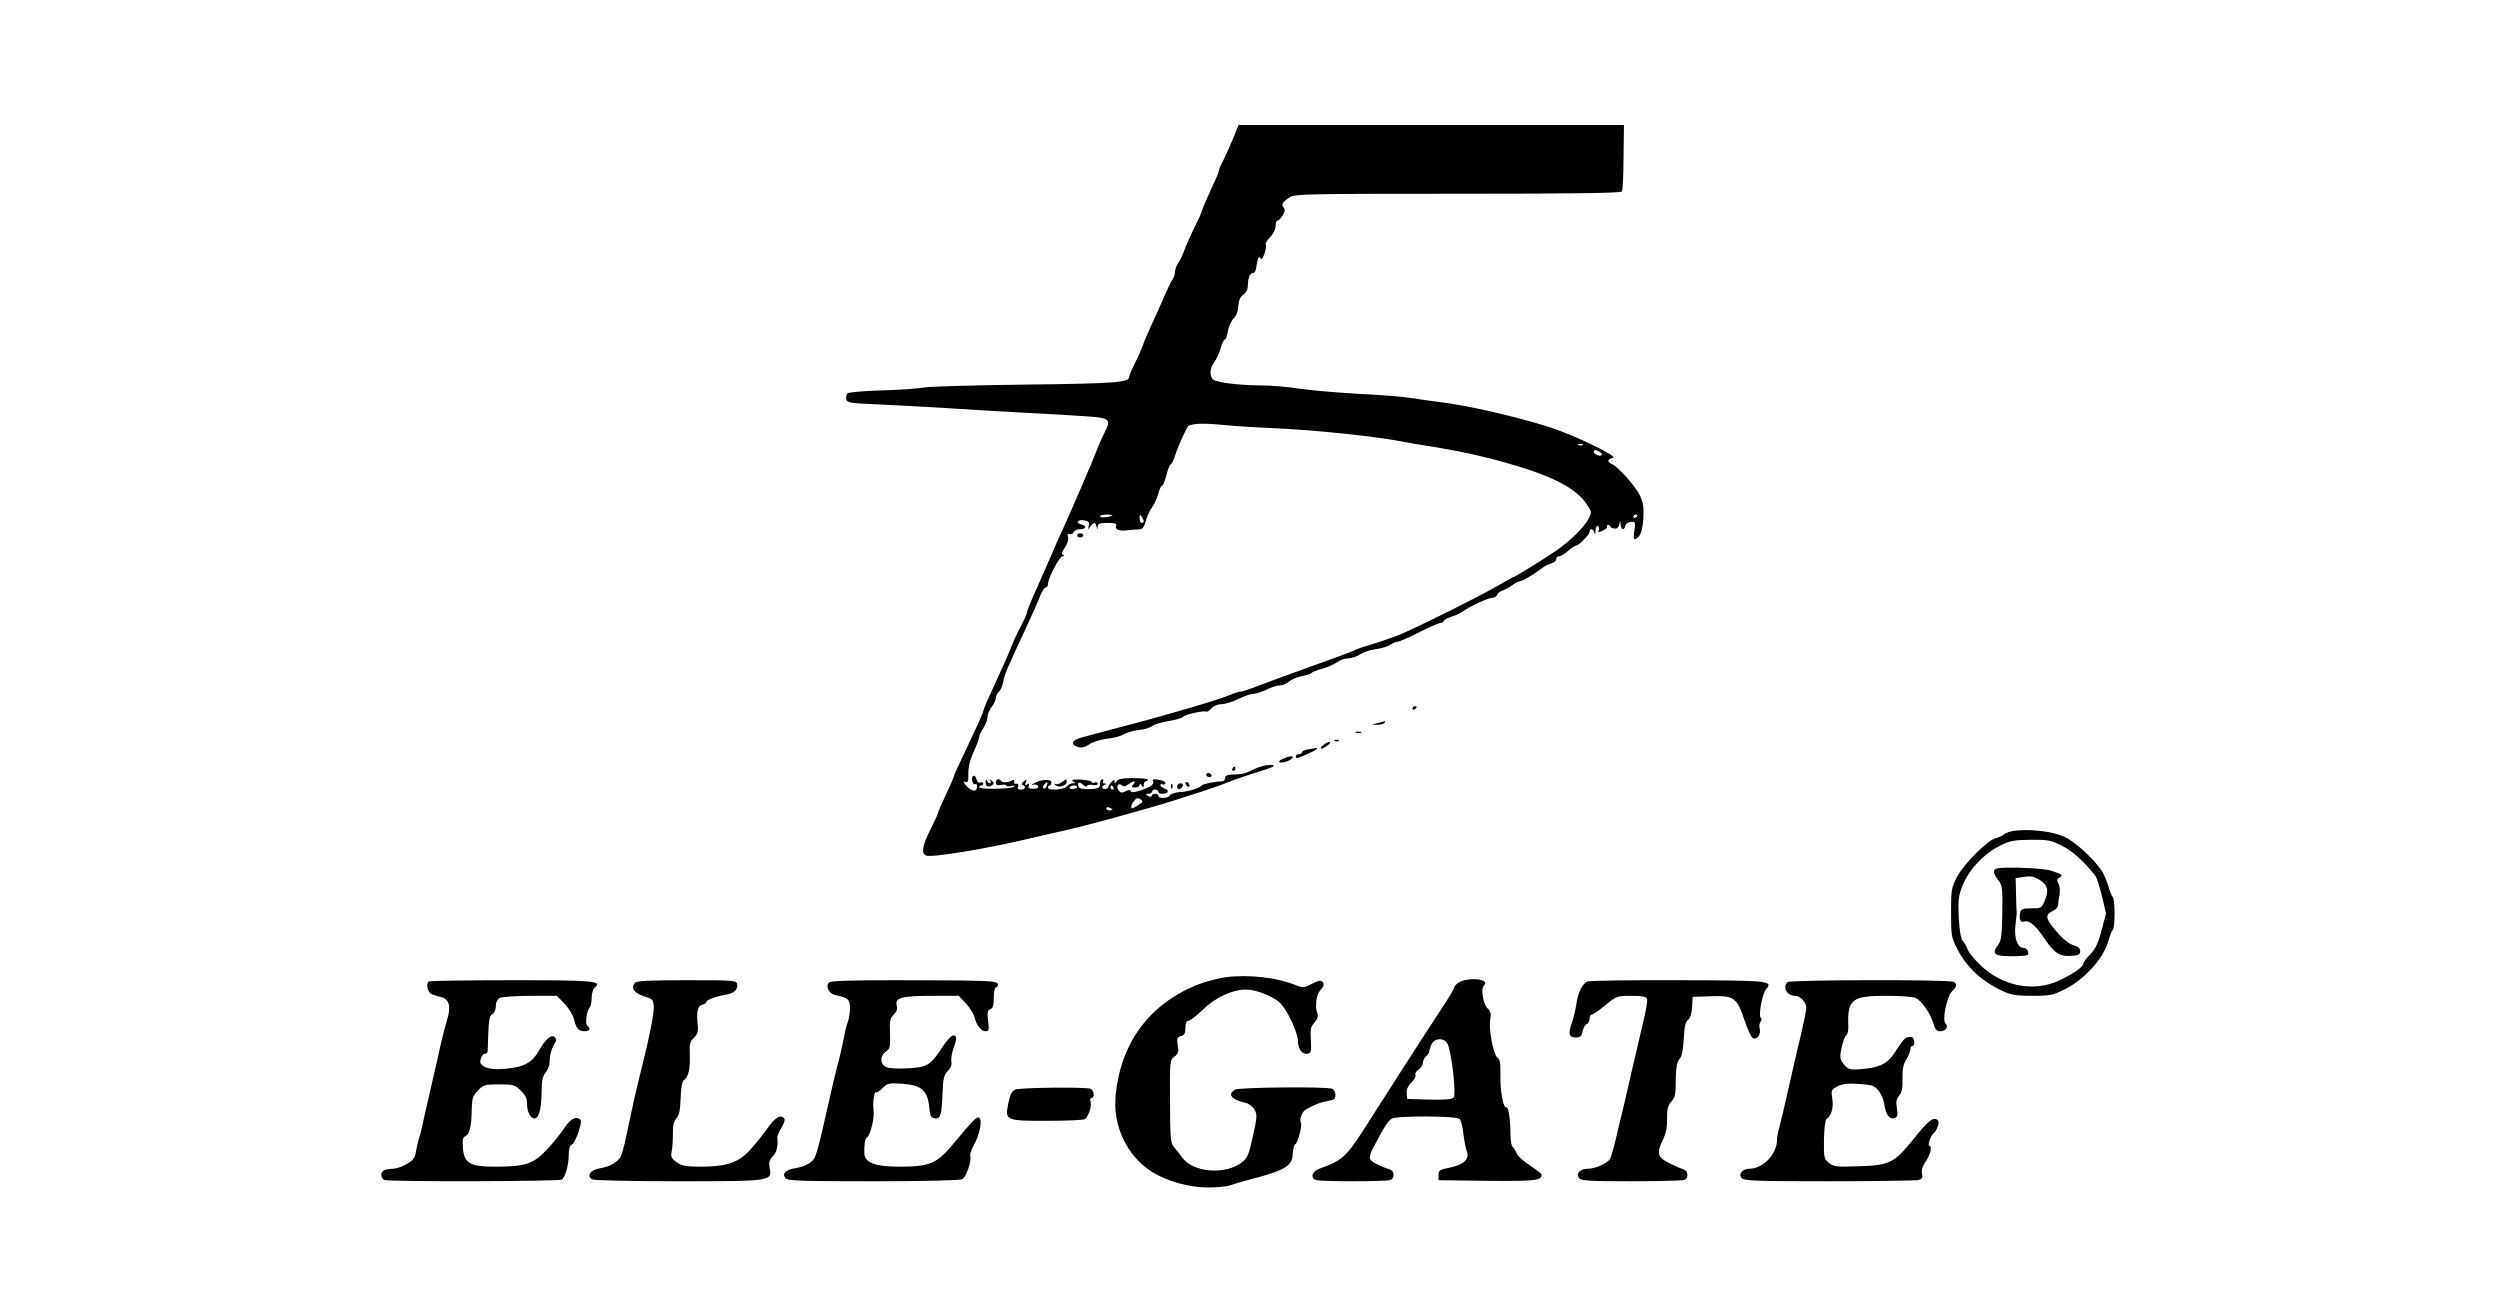
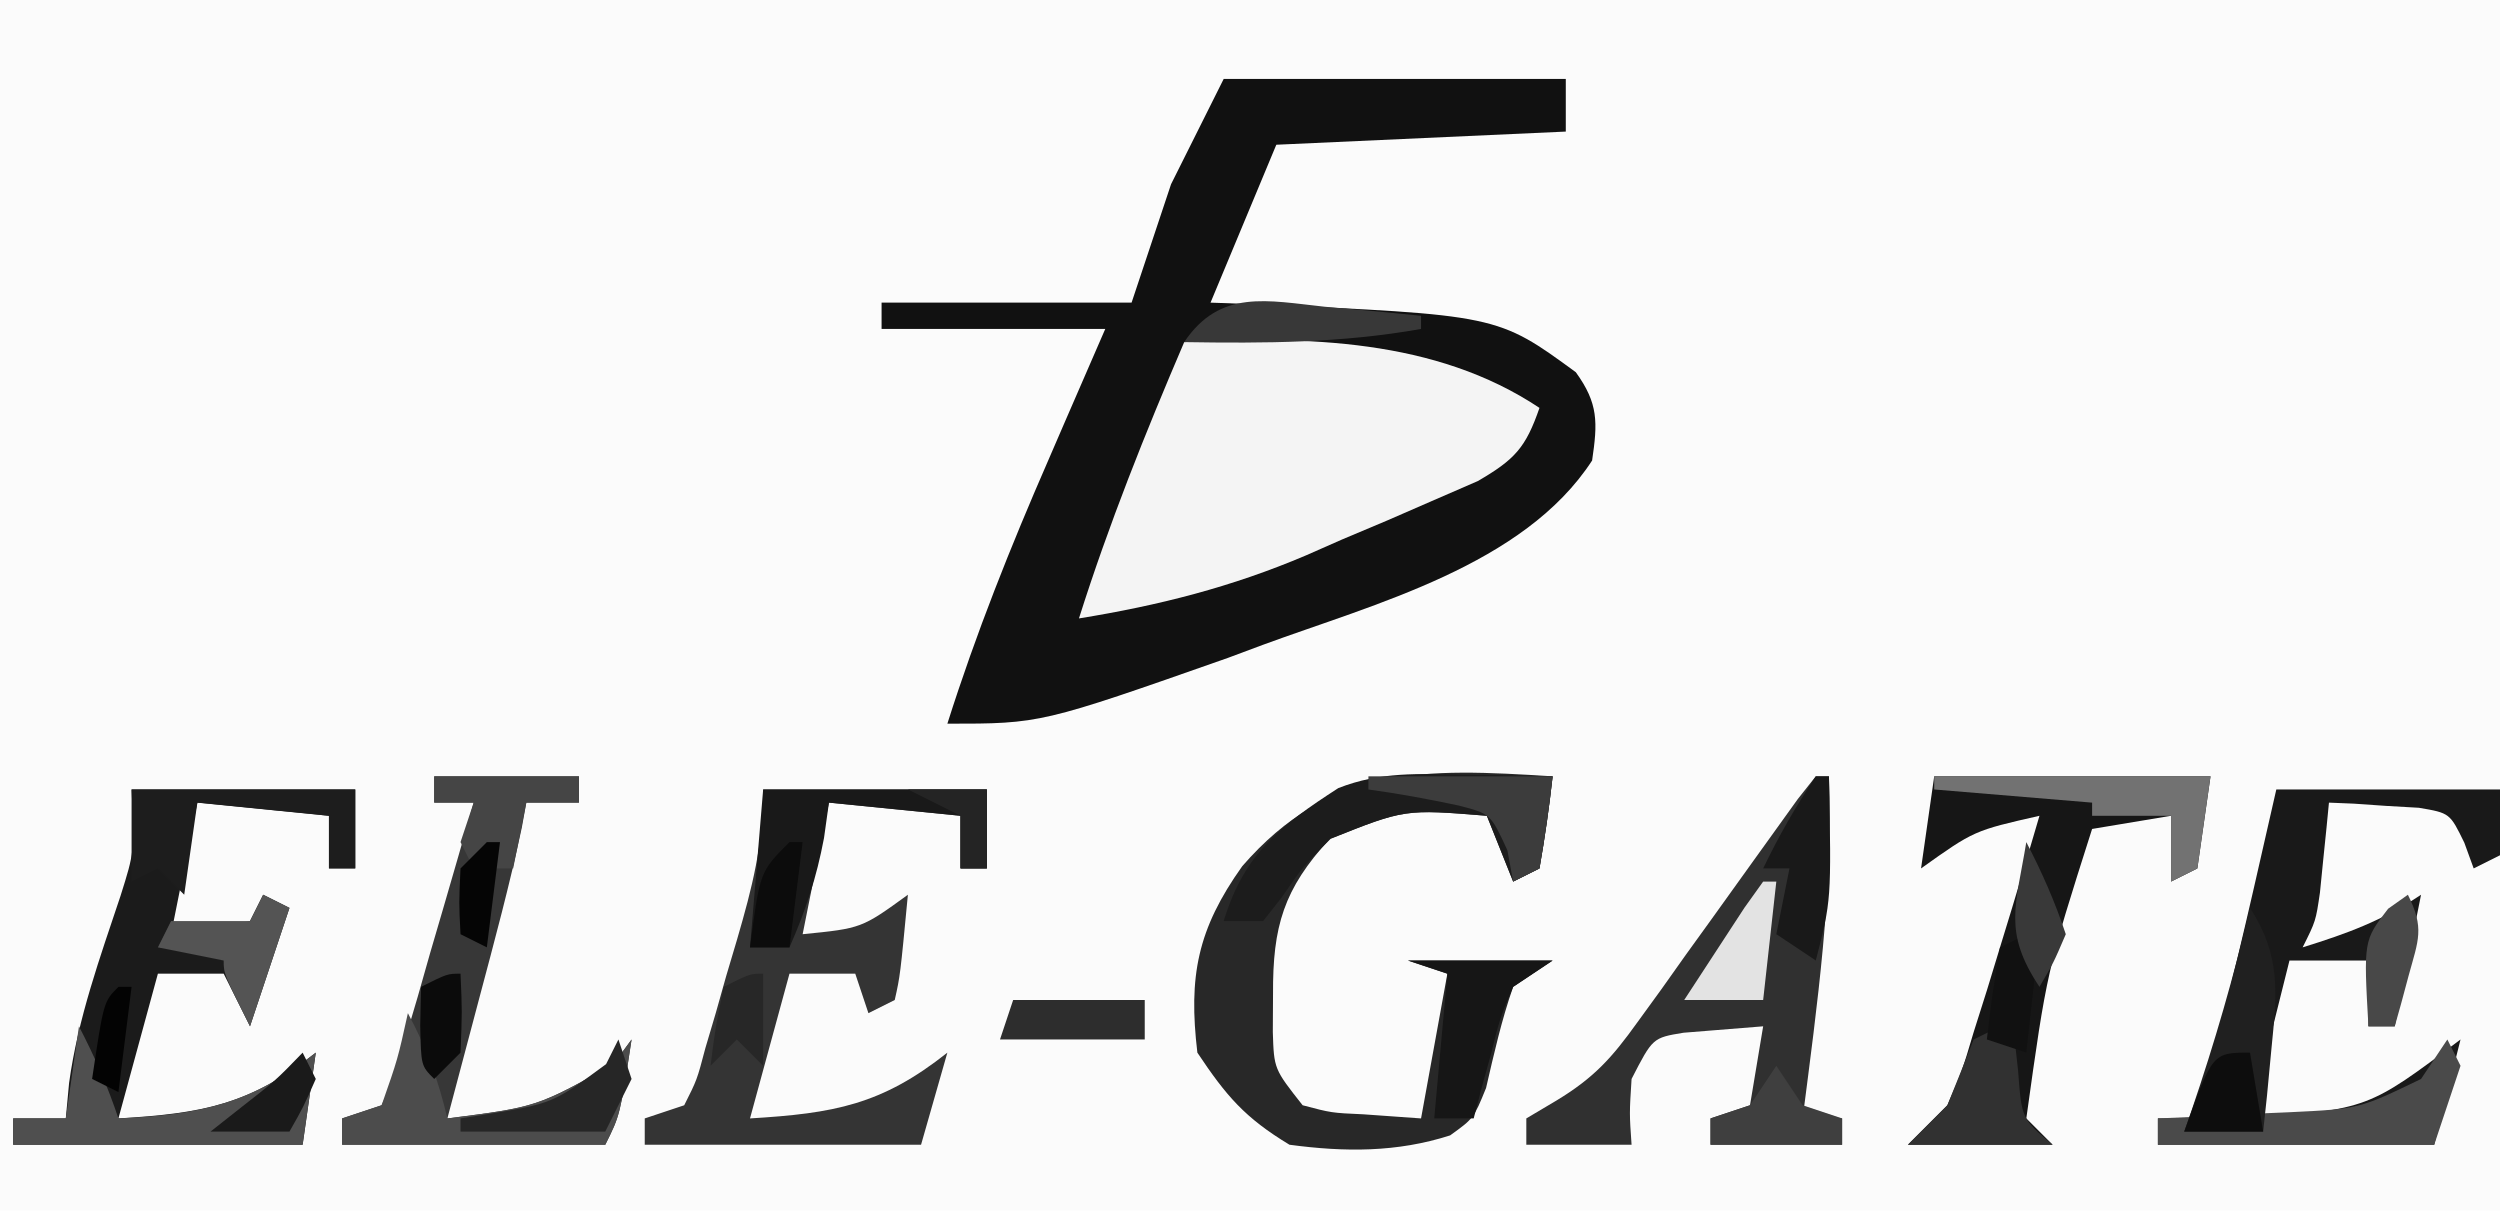
- <svg xmlns="http://www.w3.org/2000/svg" version="1.0" width="1200pt" height="630pt" viewBox="0 0 1200 630" preserveAspectRatio="xMidYMid meet">
-   <g transform="translate(0,630) scale(0.1,-0.1)" fill="#000000" stroke="none">
-     <path d="M5920 5638 c-14 -34 -35 -81 -47 -105 -13 -24 -23 -49 -23 -54 0 -6 -18 -48 -40 -95 -22 -47 -40 -89 -40 -94 0 -5 -16 -41 -36 -80 -19 -39 -41 -89 -49 -111 -8 -22 -21 -50 -30 -62 -8 -12 -15 -31 -15 -42 0 -11 -6 -29 -14 -40 -7 -11 -28 -54 -45 -95 -18 -41 -45 -102 -61 -135 -15 -33 -31 -71 -35 -85 -5 -14 -21 -50 -36 -81 -16 -31 -29 -62 -29 -68 0 -27 -67 -32 -495 -37 -242 -3 -462 -9 -490 -14 -27 -5 -119 -12 -204 -14 -84 -2 -158 -9 -163 -14 -5 -5 -8 -18 -6 -28 3 -17 18 -20 153 -25 83 -4 231 -12 330 -18 99 -7 266 -16 370 -22 105 -5 237 -13 295 -17 119 -8 125 -13 91 -80 -11 -22 -27 -57 -35 -79 -15 -42 -129 -307 -169 -393 -14 -30 -39 -86 -55 -125 -17 -38 -49 -111 -71 -161 -23 -50 -41 -96 -41 -102 0 -6 -13 -35 -28 -64 -16 -29 -34 -69 -42 -88 -16 -42 -34 -84 -94 -214 -25 -54 -46 -102 -46 -108 0 -5 -18 -48 -41 -96 -90 -191 -99 -210 -99 -216 0 -3 -18 -44 -40 -91 -22 -47 -40 -89 -40 -93 0 -4 -16 -38 -35 -76 -38 -75 -44 -113 -19 -123 28 -10 297 34 499 83 61 14 137 32 170 39 96 21 391 102 515 141 25 8 88 29 140 45 52 17 109 37 125 44 17 8 77 29 135 47 87 27 99 34 72 36 -20 2 -52 -6 -80 -19 -26 -13 -54 -24 -62 -24 -8 -1 -30 -2 -47 -3 -22 -1 -33 -7 -33 -17 0 -8 -6 -15 -12 -15 -33 -1 -94 -13 -98 -19 -10 -14 -65 -31 -107 -33 -24 -2 -45 -9 -48 -16 -5 -14 -55 -17 -55 -2 0 13 -27 13 -32 0 -2 -6 -8 -6 -18 0 -13 8 -12 10 3 10 9 0 17 5 17 10 0 6 7 10 15 10 8 0 15 -4 15 -10 0 -13 37 -13 45 -1 3 5 -4 12 -15 16 -11 3 -20 11 -20 16 0 6 4 8 9 4 5 -3 12 -1 15 4 3 5 -4 11 -17 15 -31 8 -49 7 -43 -2 9 -15 -9 -29 -56 -45 -31 -10 -48 -12 -50 -5 -3 8 -10 7 -25 0 -16 -9 -24 -8 -33 3 -15 18 -3 40 14 26 9 -8 18 -6 32 4 25 19 40 19 24 0 -10 -13 -9 -15 9 -15 11 0 21 6 21 13 0 8 4 7 10 -3 8 -13 10 -12 10 3 0 9 5 17 10 17 6 0 10 3 10 8 0 4 -32 7 -70 7 -52 0 -73 -4 -80 -15 -7 -11 -10 -12 -10 -2 0 10 -3 10 -15 -2 -8 -8 -15 -19 -15 -24 0 -5 -7 -9 -15 -9 -18 0 -20 13 -2 20 9 4 9 6 -1 6 -7 1 -10 6 -7 11 3 6 1 10 -4 10 -6 0 -11 -10 -11 -22 0 -20 -6 -23 -47 -26 -29 -1 -50 2 -54 10 -13 20 1 29 19 12 9 -9 18 -12 19 -7 2 6 15 8 28 5 14 -2 25 0 25 7 0 5 -7 8 -15 5 -8 -4 -15 -2 -15 3 0 4 -24 9 -52 11 -37 1 -49 -1 -38 -8 13 -8 13 -10 -1 -10 -9 0 -22 -7 -29 -15 -14 -17 -90 -21 -90 -5 0 6 4 10 8 10 5 0 9 7 9 15 0 17 -54 14 -84 -5 -15 -9 -15 -11 -1 -6 9 2 19 -1 21 -8 3 -8 -5 -12 -23 -12 -21 0 -26 4 -22 14 4 11 1 13 -8 7 -10 -6 -12 -4 -6 10 6 16 4 16 -10 4 -10 -8 -12 -15 -5 -17 18 -6 12 -22 -9 -22 -13 0 -18 5 -13 15 3 10 0 15 -8 13 -8 -2 -13 3 -11 10 1 9 -2 11 -10 6 -18 -11 -48 -12 -54 -2 -9 14 -24 9 -24 -8 0 -12 7 -15 25 -12 14 3 25 2 25 -2 0 -5 10 -6 23 -3 13 4 18 2 14 -3 -11 -12 -167 -14 -167 -3 0 5 5 9 10 9 6 0 10 4 10 10 0 5 -6 7 -14 4 -8 -3 -16 3 -19 16 -3 12 -10 19 -15 16 -6 -3 -8 -15 -5 -26 3 -11 9 -17 14 -14 5 3 9 -2 9 -10 0 -28 -22 -28 -49 -1 -17 19 -20 26 -9 22 14 -5 17 1 16 41 0 31 8 66 26 104 14 31 26 63 26 70 0 7 9 27 20 43 11 17 20 41 20 53 0 13 9 35 20 49 11 14 20 34 20 43 0 10 7 23 15 30 8 7 17 28 21 49 6 34 17 60 106 251 51 110 54 118 72 163 8 20 20 37 25 37 6 0 11 7 11 16 0 28 55 133 70 134 10 1 11 3 2 7 -9 3 -6 13 9 34 12 18 19 38 16 50 -4 15 -2 19 8 15 7 -2 16 2 19 10 3 8 17 14 31 14 30 0 33 16 4 23 -30 8 -15 25 17 19 20 -4 25 -9 20 -26 -5 -19 -4 -20 8 -3 7 9 16 17 19 17 3 0 8 -8 10 -17 4 -17 5 -17 6 0 1 13 10 17 47 17 36 0 45 -3 41 -14 -7 -18 17 -27 58 -21 17 2 40 4 52 4 17 1 25 10 34 44 7 23 20 51 29 62 9 11 22 39 29 63 6 23 15 42 20 42 4 0 13 23 20 50 7 28 16 50 20 50 4 0 14 19 21 43 12 36 34 87 59 136 9 18 67 22 176 11 50 -5 155 -12 235 -15 208 -9 507 -41 640 -68 14 -3 59 -11 100 -17 189 -30 320 -61 480 -112 152 -50 243 -103 286 -168 25 -37 25 -39 9 -70 -23 -44 -89 -108 -161 -157 -62 -42 -193 -123 -200 -123 -2 0 -27 -14 -56 -31 -92 -55 -430 -223 -503 -251 -38 -14 -97 -34 -130 -44 -33 -9 -67 -21 -75 -26 -8 -4 -44 -18 -80 -31 -36 -13 -130 -47 -210 -76 -80 -29 -167 -61 -194 -72 -27 -10 -55 -19 -62 -19 -7 0 -28 -6 -46 -14 -54 -24 -302 -97 -548 -161 -74 -20 -152 -40 -172 -46 -44 -11 -50 -36 -12 -45 18 -5 34 0 52 13 15 11 52 23 85 27 32 3 69 13 82 22 13 8 45 17 71 20 27 2 55 11 64 19 8 7 44 18 79 24 36 6 67 15 71 21 6 10 100 31 111 24 3 -2 14 5 24 16 11 12 31 20 49 20 17 0 54 12 81 25 28 14 60 25 73 25 12 0 40 9 62 20 22 11 50 20 63 20 13 0 34 9 46 19 12 11 40 22 62 26 21 4 41 10 44 14 2 5 26 14 52 21 27 8 59 22 72 32 13 10 37 18 53 18 16 0 41 9 56 19 15 10 49 22 75 25 27 3 58 13 70 21 12 8 28 15 36 15 8 0 54 20 103 45 49 25 95 45 103 45 8 0 15 4 15 9 0 5 17 15 38 21 20 7 44 18 52 24 28 22 122 66 141 66 11 0 22 7 25 15 3 8 16 17 27 21 12 4 33 15 46 25 13 11 30 19 37 19 12 0 65 32 109 65 11 9 30 18 43 21 12 4 22 12 22 20 0 8 6 14 13 14 8 0 27 11 43 25 16 14 32 25 37 25 13 0 67 53 67 67 0 19 18 16 23 -4 3 -11 5 -7 6 10 0 16 5 26 11 22 5 -3 7 -12 4 -20 -5 -12 -1 -12 19 -2 14 6 23 15 21 19 -3 5 0 8 5 8 6 0 11 -4 11 -8 0 -4 9 -8 19 -9 13 -1 21 6 24 20 4 22 4 22 6 0 1 -27 18 -31 23 -6 2 9 13 17 26 18 22 2 23 -1 17 -42 -7 -46 -2 -52 22 -27 10 10 18 40 21 84 3 56 0 77 -17 113 -22 45 -106 139 -135 150 -23 9 -20 25 6 29 32 4 -182 108 -302 147 -164 52 -394 105 -535 122 -38 5 -99 13 -135 19 -36 6 -150 15 -255 20 -104 6 -232 17 -282 25 -51 8 -132 15 -180 15 -116 1 -224 15 -234 32 -14 21 -10 54 9 79 10 13 24 43 31 67 6 23 16 42 20 42 5 0 11 18 15 40 3 22 16 50 27 61 14 14 22 36 23 61 2 27 9 43 24 54 15 10 22 26 22 47 0 34 12 60 26 57 5 0 10 7 12 17 9 54 14 67 22 54 5 -9 11 -2 20 23 7 21 9 40 6 43 -4 4 6 19 20 34 15 15 27 39 27 53 0 14 3 26 8 26 5 0 16 11 25 25 12 18 13 29 6 38 -13 15 -6 27 28 50 22 16 88 17 807 17 541 0 784 3 788 11 4 5 8 80 8 165 l2 154 -925 0 -925 0 -25 -62z m1677 -1474 c-3 -3 -12 -4 -19 -1 -8 3 -5 6 6 6 11 1 17 -2 13 -5z m83 -34 c8 -5 12 -12 9 -15 -8 -8 -39 5 -39 16 0 11 11 11 30 -1z m-2340 -304 c0 -2 -13 -6 -30 -8 -16 -3 -30 -1 -30 4 0 4 14 8 30 8 17 0 30 -2 30 -4z m150 -28 c0 -5 -4 -8 -10 -8 -5 0 -10 10 -10 23 0 18 2 19 10 7 5 -8 10 -18 10 -22z m2370 28 c0 -3 -4 -8 -10 -11 -5 -3 -10 -1 -10 4 0 6 5 11 10 11 6 0 10 -2 10 -4z m-2836 -1300 c-3 -9 -10 -13 -15 -10 -5 3 -3 11 4 19 15 16 19 13 11 -9z m146 -4 c0 -4 -9 -8 -20 -9 -11 -1 -18 2 -15 8 7 11 35 12 35 1z m175 -2 c3 -5 1 -10 -4 -10 -6 0 -11 5 -11 10 0 6 2 10 4 10 3 0 8 -4 11 -10z m133 -59 c10 -6 7 -12 -12 -24 -14 -10 -28 -17 -31 -17 -9 0 -5 21 8 35 14 17 18 17 35 6z m-138 -47 c0 -2 -7 -4 -15 -4 -8 0 -15 4 -15 10 0 5 7 7 15 4 8 -4 15 -8 15 -10z" />
-     <path d="M5170 3730 c0 -5 7 -10 15 -10 8 0 15 5 15 10 0 6 -7 10 -15 10 -8 0 -15 -4 -15 -10z" />
-     <path d="M6780 2899 c0 -5 5 -7 10 -4 6 3 10 8 10 11 0 2 -4 4 -10 4 -5 0 -10 -5 -10 -11z" />
-     <path d="M6615 2830 l-30 -8 27 -1 c15 0 30 4 33 9 3 6 5 9 3 9 -2 -1 -16 -5 -33 -9z" />
-     <path d="M6508 2783 c6 -2 18 -2 25 0 6 3 1 5 -13 5 -14 0 -19 -2 -12 -5z" />
-     <path d="M6408 2743 c7 -3 16 -2 19 1 4 3 -2 6 -13 5 -11 0 -14 -3 -6 -6z" />
-     <path d="M6354 2726 c-10 -8 -17 -17 -14 -19 3 -3 16 3 30 13 29 22 14 27 -16 6z" />
-     <path d="M6278 2703 c-16 -2 -28 -9 -28 -14 0 -5 -7 -9 -15 -9 -8 0 -15 -4 -15 -10 0 -13 1 -13 54 10 40 17 62 33 39 29 -5 -1 -20 -4 -35 -6z" />
-     <path d="M6163 2660 c-13 -5 -23 -12 -23 -15 0 -11 37 -4 56 10 22 17 4 20 -33 5z" />
-     <path d="M5915 2610 c-3 -5 -1 -10 4 -10 6 0 11 5 11 10 0 6 -2 10 -4 10 -3 0 -8 -4 -11 -10z" />
-     <path d="M5790 2580 c0 -5 7 -10 16 -10 8 0 12 5 9 10 -3 6 -10 10 -16 10 -5 0 -9 -4 -9 -10z" />
-     <path d="M4731 2548 c-1 -22 11 -29 29 -18 13 8 13 11 1 22 -10 10 -12 10 -7 1 4 -7 3 -13 -3 -13 -5 0 -12 6 -14 13 -3 7 -6 6 -6 -5z" />
-     <path d="M5096 2545 c-10 -8 -24 -12 -30 -8 -8 4 -8 2 -1 -5 13 -15 55 -4 55 14 0 17 0 17 -24 -1z" />
-     <path d="M5690 2541 c0 -5 5 -13 10 -16 6 -3 10 -2 10 4 0 5 -4 13 -10 16 -5 3 -10 2 -10 -4z" />
-     <path d="M5621 2524 c0 -11 3 -14 6 -6 3 7 2 16 -1 19 -3 4 -6 -2 -5 -13z" />
-     <path d="M5650 2524 c0 -17 22 -14 28 4 2 7 -3 12 -12 12 -9 0 -16 -7 -16 -16z" />
-     <path d="M9675 2313 c-22 -2 -47 -10 -55 -17 -8 -8 -27 -16 -42 -20 -38 -9 -151 -122 -184 -185 -27 -51 -29 -62 -29 -171 0 -108 2 -121 28 -171 46 -92 118 -159 220 -206 40 -19 67 -23 142 -23 84 0 99 3 155 31 95 47 187 148 210 232 7 26 17 50 21 53 5 3 9 38 9 79 0 41 -4 76 -9 79 -4 3 -14 27 -21 53 -8 27 -23 61 -34 77 -45 62 -128 137 -178 160 -55 25 -157 37 -233 29z m223 -73 c50 -25 102 -72 159 -143 7 -8 21 -52 32 -98 l20 -83 -21 -80 c-16 -62 -29 -89 -54 -116 -19 -19 -34 -39 -34 -45 0 -16 -46 -48 -115 -81 -125 -59 -281 -27 -387 81 -26 26 -50 57 -54 69 -3 12 -13 29 -22 38 -10 12 -16 48 -20 113 -4 84 -2 103 19 156 30 75 98 148 176 188 51 26 69 29 150 30 84 1 98 -2 151 -29z" />
-     <path d="M9587 2132 c-23 -5 -21 -24 5 -57 19 -25 21 -37 19 -158 -2 -110 -5 -134 -21 -154 -32 -41 -17 -53 64 -53 40 0 75 3 79 6 9 10 -4 34 -19 34 -30 0 -47 47 -40 108 4 31 7 62 6 67 -1 6 -3 44 -3 85 l-2 75 40 6 c31 5 47 2 73 -13 40 -24 48 -52 27 -101 -15 -36 -17 -37 -64 -37 -41 0 -50 -3 -54 -21 -7 -28 1 -49 18 -43 23 9 53 -15 95 -76 51 -76 76 -92 132 -88 35 2 43 7 43 22 0 13 -9 22 -27 27 -30 8 -62 36 -107 92 -33 42 -32 59 4 75 13 6 24 19 24 29 0 10 3 32 7 49 3 18 1 41 -5 52 -9 17 -8 23 5 30 19 11 14 14 -41 33 -36 12 -213 19 -258 11z" />
-     <path d="M5880 1609 c-36 -5 -98 -22 -138 -38 -228 -94 -363 -279 -387 -529 -14 -147 54 -291 175 -367 71 -45 179 -75 268 -75 44 0 93 5 109 11 15 6 60 19 98 29 163 42 199 64 200 121 1 22 6 44 13 47 12 8 34 91 26 104 -9 14 7 54 25 63 46 26 69 34 104 40 30 5 37 10 37 29 0 13 -7 27 -16 30 -28 11 -444 7 -465 -4 -40 -22 -18 -49 51 -64 14 -3 32 -17 41 -31 14 -25 14 -34 -7 -128 -18 -85 -26 -105 -50 -124 -81 -65 -240 -52 -292 24 -9 14 -26 34 -36 46 -17 18 -19 38 -20 219 -1 195 -1 199 21 216 19 14 22 23 16 55 -5 33 -3 39 16 44 16 4 21 13 21 39 0 22 5 34 14 34 8 0 38 24 69 53 60 59 142 97 208 97 51 0 137 -35 167 -68 34 -36 82 -141 82 -178 0 -39 21 -67 46 -62 17 3 19 11 16 65 -3 52 -1 65 17 84 14 15 19 30 15 43 -4 12 -7 26 -7 31 0 42 6 65 23 85 15 17 17 26 9 36 -8 10 -18 9 -51 -8 -36 -19 -44 -20 -72 -9 -94 39 -233 55 -346 40z" />
-     <path d="M2058 1589 c-14 -9 -6 -50 12 -60 8 -4 28 -10 43 -14 43 -9 53 -43 34 -107 -9 -29 -23 -84 -32 -123 -8 -38 -24 -108 -35 -155 -11 -47 -29 -125 -40 -175 -10 -49 -23 -103 -29 -120 -5 -16 -12 -46 -15 -66 -5 -28 -14 -40 -45 -57 -21 -12 -50 -22 -64 -22 -14 0 -32 -3 -41 -6 -21 -8 -21 -40 0 -48 23 -9 837 -7 850 2 17 11 34 71 34 119 0 29 5 45 15 49 8 3 22 31 32 61 14 46 15 56 3 63 -20 12 -47 -5 -74 -49 -14 -21 -49 -65 -80 -98 -65 -70 -104 -83 -249 -83 -122 0 -149 16 -155 90 -3 38 0 51 11 56 21 8 30 47 31 124 1 57 5 69 30 95 26 28 33 30 101 30 68 0 76 -2 104 -29 24 -23 31 -39 31 -66 0 -42 21 -76 42 -67 17 6 28 58 28 138 0 40 5 63 19 81 11 13 19 35 19 48 0 33 8 63 23 89 11 16 11 23 1 33 -15 15 -44 -10 -74 -63 -32 -58 -69 -79 -151 -88 -70 -8 -112 0 -129 23 -9 13 8 52 21 48 6 -1 11 6 12 15 4 149 7 166 22 175 10 5 17 21 17 38 0 19 7 33 19 40 11 5 77 10 147 10 l127 0 38 -39 c20 -22 40 -55 44 -73 10 -43 22 -58 51 -58 25 0 32 14 13 26 -12 7 -3 73 12 89 5 5 9 26 9 46 0 21 7 42 15 49 38 31 -2 35 -396 35 -215 0 -395 -3 -401 -6z" />
-     <path d="M3048 1583 c-23 -28 -3 -52 57 -70 25 -7 31 -14 33 -42 3 -31 -20 -147 -65 -326 -17 -65 -44 -187 -68 -303 -8 -40 -20 -82 -25 -93 -16 -28 -52 -49 -101 -57 -46 -8 -65 -36 -37 -53 7 -5 193 -9 413 -9 451 0 452 0 439 65 -4 26 -1 38 15 54 19 19 27 51 22 89 -1 7 7 28 19 47 12 19 19 39 15 45 -15 24 -44 7 -82 -47 -23 -32 -61 -80 -86 -106 -54 -58 -111 -77 -235 -77 -70 0 -89 4 -114 21 -26 19 -29 26 -24 53 4 17 6 55 6 85 -1 38 4 59 17 73 13 15 18 39 20 96 2 52 7 80 16 87 22 16 30 54 28 122 -2 51 1 64 19 81 20 19 23 31 18 77 -5 50 2 77 22 82 11 3 20 9 20 13 0 10 45 27 91 35 42 6 62 25 57 52 -3 17 -20 18 -241 18 -174 0 -241 -3 -249 -12z" />
-     <path d="M3978 1583 c-16 -19 1 -52 30 -59 62 -13 72 -21 72 -63 0 -22 -5 -52 -11 -68 -6 -15 -15 -53 -20 -83 -6 -30 -17 -77 -24 -105 -8 -27 -26 -102 -40 -165 -66 -293 -68 -301 -98 -322 -15 -11 -46 -22 -67 -25 -48 -7 -68 -26 -50 -48 11 -13 70 -15 422 -15 242 0 417 4 427 10 19 10 46 89 38 112 -2 7 6 31 18 53 28 48 41 120 25 130 -11 7 -26 -8 -129 -131 -75 -90 -110 -104 -255 -104 -114 0 -165 19 -167 62 -2 42 3 73 13 79 16 10 37 97 31 133 -5 35 4 93 13 83 3 -3 17 6 30 20 24 24 31 25 96 21 91 -7 120 -32 128 -110 4 -45 8 -53 27 -56 27 -4 33 14 37 121 3 71 7 88 26 107 14 14 20 29 17 43 -3 12 1 40 9 62 18 51 18 65 -1 65 -8 0 -30 -24 -49 -52 -58 -91 -74 -101 -170 -106 -52 -3 -91 0 -104 7 -29 15 -28 54 0 73 20 14 22 22 20 86 -3 61 0 74 18 92 14 14 19 27 14 45 -9 36 25 45 173 45 l125 0 35 -37 c18 -21 36 -49 40 -63 9 -40 32 -70 53 -70 17 0 18 5 13 50 -5 40 -3 51 11 56 12 4 16 19 16 55 0 27 5 49 10 49 6 0 10 7 10 15 0 18 -37 19 -493 20 -229 0 -311 -3 -319 -12z" />
-     <path d="M7002 1584 c-12 -8 -22 -19 -22 -24 0 -5 -17 -35 -38 -67 -21 -32 -67 -103 -103 -158 -35 -55 -86 -134 -114 -177 -27 -42 -86 -134 -130 -203 -135 -214 -141 -220 -262 -265 -35 -13 -45 -43 -17 -54 20 -8 338 -8 358 0 21 8 20 43 -1 50 -50 16 -92 38 -97 51 -3 8 2 29 12 47 57 109 74 136 94 147 26 14 307 13 324 -2 6 -5 15 -37 18 -70 4 -34 12 -73 17 -87 14 -36 -17 -64 -84 -77 -46 -9 -52 -13 -52 -35 l0 -25 234 -3 c227 -2 261 1 261 29 0 5 -25 24 -55 44 -31 19 -60 46 -65 59 -5 13 -14 27 -19 31 -6 3 -11 32 -11 63 0 71 -10 133 -20 127 -14 -8 -31 87 -28 159 1 53 -2 71 -15 80 -19 15 -42 134 -34 183 5 27 2 39 -12 52 -21 18 -34 94 -19 109 19 19 -3 32 -50 32 -27 0 -57 -7 -70 -16z m-52 -298 c19 -50 40 -239 28 -253 -8 -10 -38 -13 -117 -11 l-106 3 -3 26 c-2 18 5 35 23 53 14 14 23 31 19 37 -3 6 3 17 15 25 12 8 21 23 21 33 0 10 7 24 15 31 8 7 15 16 15 21 0 4 4 19 10 33 13 36 66 37 80 2z" />
-     <path d="M7621 1589 c-26 -10 -47 -52 -55 -112 -4 -27 -14 -67 -22 -90 -18 -50 -13 -67 21 -67 20 0 27 6 31 29 4 17 12 32 20 35 8 3 14 15 14 26 0 11 5 20 10 20 6 0 35 20 66 45 53 44 57 45 125 45 52 0 71 -4 75 -15 3 -8 -6 -60 -20 -117 -13 -57 -36 -155 -51 -218 -14 -63 -32 -140 -39 -170 -8 -30 -24 -98 -36 -150 -12 -52 -26 -102 -31 -111 -11 -22 -70 -49 -107 -49 -38 0 -60 -24 -42 -45 10 -13 51 -15 250 -15 131 0 245 3 254 6 22 8 20 43 -1 50 -10 3 -41 16 -68 30 -59 28 -65 47 -33 113 14 29 21 61 20 101 -1 44 4 64 19 81 21 25 22 27 23 120 1 47 6 72 17 85 12 13 18 43 21 97 3 59 8 82 20 91 11 8 18 30 20 62 l3 49 89 3 c110 4 124 -7 161 -119 14 -42 32 -80 40 -83 19 -7 38 20 32 46 -4 12 -2 27 4 34 6 7 6 15 1 18 -13 8 7 118 26 139 34 39 12 41 -422 42 -228 1 -423 -2 -435 -6z" />
-     <path d="M8580 1586 c-25 -25 -2 -66 35 -66 27 0 55 -30 55 -58 0 -12 -10 -61 -21 -109 -20 -85 -34 -143 -78 -338 -11 -49 -25 -106 -30 -125 -6 -19 -11 -46 -11 -59 0 -70 -67 -141 -133 -141 -33 0 -54 -25 -37 -45 11 -13 70 -15 419 -15 223 0 416 3 429 6 19 5 22 12 18 30 -4 16 1 34 13 52 25 33 38 82 22 82 -10 0 5 48 20 60 17 14 30 53 21 62 -20 20 -45 1 -115 -87 -94 -117 -116 -129 -267 -133 -104 -4 -118 -2 -141 16 -24 20 -25 25 -24 112 1 50 6 95 12 98 23 15 35 55 28 98 -6 41 -5 44 26 60 25 12 49 15 103 11 60 -4 73 -8 92 -31 13 -14 26 -46 29 -70 8 -49 26 -72 50 -62 13 4 15 15 10 47 -5 31 -2 46 11 60 12 14 17 35 16 81 -1 46 4 71 19 94 10 17 19 39 19 48 0 9 5 16 11 16 6 0 9 10 7 23 -2 15 -9 21 -23 20 -20 -2 -27 -9 -68 -72 -34 -53 -68 -72 -138 -80 -77 -9 -89 -7 -112 25 -16 22 -17 31 -7 76 6 29 16 55 22 59 6 4 11 22 10 41 -5 132 15 148 184 148 62 0 124 -4 138 -10 28 -10 74 -77 88 -127 7 -25 14 -33 32 -33 27 0 40 22 24 38 -16 16 7 131 32 154 23 22 25 34 8 45 -18 12 -787 10 -798 -1z" />
-     <path d="M4873 1070 c-16 -7 -24 -23 -33 -66 -17 -83 -14 -84 189 -84 91 0 171 4 178 8 17 11 34 62 28 83 -4 11 -2 19 4 19 17 0 13 37 -5 44 -24 9 -336 6 -361 -4z" />
-   </g>
+ <svg xmlns="http://www.w3.org/2000/svg" version="1.1" width="190" height="92">
+   <path d="M0 0 C62.7 0 125.4 0 190 0 C190 30.36 190 60.72 190 92 C127.3 92 64.6 92 0 92 C0 61.64 0 31.28 0 0 Z " fill="#FBFBFB" transform="translate(0,0)" />
+   <path d="M0 0 C8.58 0 17.16 0 26 0 C26 1.32 26 2.64 26 4 C18.74 4.33 11.48 4.66 4 5 C2.35 8.96 0.7 12.92 -1 17 C0.558 17.056 0.558 17.056 2.148 17.113 C20.808 17.933 20.808 17.933 26.762 22.289 C28.49 24.677 28.424 26.115 28 29 C22.82 36.972 11.463 39.889 3 43 C1.674 43.495 1.674 43.495 0.32 44 C-13.898 49 -13.898 49 -21 49 C-18.82 42.121 -16.197 35.549 -13.312 28.938 C-12.897 27.977 -12.481 27.016 -12.053 26.025 C-11.038 23.682 -10.02 21.341 -9 19 C-14.61 19 -20.22 19 -26 19 C-26 18.34 -26 17.68 -26 17 C-19.73 17 -13.46 17 -7 17 C-6.01 14.03 -5.02 11.06 -4 8 C-2.68 5.36 -1.36 2.72 0 0 Z " fill="#111111" transform="translate(93,6)" />
+   <path d="M0 0 C9.233 -0.442 19.072 -0.285 27 5 C25.957 8.023 25.126 8.927 22.312 10.562 C20.673 11.274 20.673 11.274 19 12 C17.828 12.51 16.656 13.021 15.449 13.547 C14.311 14.026 13.173 14.506 12 15 C10.648 15.596 10.648 15.596 9.27 16.203 C3.619 18.611 -1.942 20.02 -8 21 C-5.726 13.818 -2.964 6.924 0 0 Z " fill="#F4F4F4" transform="translate(90,26)" />
+   <path d="M0 0 C-0.256 2.343 -0.593 4.678 -1 7 C-1.99 7.495 -1.99 7.495 -3 8 C-3.66 6.35 -4.32 4.7 -5 3 C-11.242 2.497 -11.242 2.497 -16.938 4.75 C-20.444 8.575 -21.278 11.384 -21.25 16.562 C-21.255 17.513 -21.26 18.463 -21.266 19.441 C-21.176 22.241 -21.176 22.241 -19 25 C-16.805 25.58 -16.805 25.58 -14.375 25.688 C-12.931 25.791 -11.488 25.894 -10 26 C-9.34 22.37 -8.68 18.74 -8 15 C-8.99 14.67 -9.98 14.34 -11 14 C-7.37 14 -3.74 14 0 14 C-0.99 14.66 -1.98 15.32 -3 16 C-3.886 18.534 -4.454 21.073 -5.059 23.688 C-6 26 -6 26 -7.789 27.289 C-11.837 28.591 -15.807 28.564 -20 28 C-23.395 25.949 -24.803 24.295 -27 21 C-27.688 15.2 -26.996 11.616 -23.59 6.832 C-16.901 -0.875 -9.773 -0.618 0 0 Z " fill="#282828" transform="translate(118,59)" />
+   <path d="M0 0 C5.61 0 11.22 0 17 0 C17 1.98 17 3.96 17 6 C16.34 6 15.68 6 15 6 C15 4.68 15 3.36 15 2 C11.7 1.67 8.4 1.34 5 1 C4.34 4.3 3.68 7.6 3 11 C5.971 10.658 5.971 10.658 9 10 C9.33 9.34 9.66 8.68 10 8 C10.66 8.33 11.32 8.66 12 9 C11.01 11.97 10.02 14.94 9 18 C8.34 16.68 7.68 15.36 7 14 C5.35 14 3.7 14 2 14 C0.515 19.445 0.515 19.445 -1 25 C5.369 24.614 8.996 23.977 14 20 C13.67 22.31 13.34 24.62 13 27 C5.74 27 -1.52 27 -9 27 C-9 26.34 -9 25.68 -9 25 C-7.68 25 -6.36 25 -5 25 C-4.918 24.113 -4.835 23.226 -4.75 22.312 C-4.076 17.395 -2.406 12.78 -0.84 8.086 C0.219 4.729 0.219 4.729 0 0 Z " fill="#1B1B1B" transform="translate(10,60)" />
+   <path d="M0 0 C0.33 0 0.66 0 1 0 C1.319 8.772 0.116 17.318 -1 26 C-0.01 26 0.98 26 2 26 C2 26.66 2 27.32 2 28 C-1.3 28 -4.6 28 -8 28 C-8 27.34 -8 26.68 -8 26 C-7.01 25.67 -6.02 25.34 -5 25 C-4.67 23.02 -4.34 21.04 -4 19 C-5.279 19.103 -6.558 19.206 -7.875 19.312 C-8.594 19.371 -9.314 19.429 -10.055 19.488 C-12.395 19.874 -12.395 19.874 -14 23 C-14.167 25.625 -14.167 25.625 -14 28 C-16.64 28 -19.28 28 -22 28 C-22 27.34 -22 26.68 -22 26 C-21.246 25.553 -20.492 25.105 -19.715 24.644 C-16.846 22.907 -15.493 21.395 -13.555 18.691 C-12.953 17.862 -12.351 17.032 -11.73 16.178 C-10.812 14.883 -10.812 14.883 -9.875 13.562 C-9.255 12.703 -8.635 11.844 -7.996 10.959 C-6.842 9.359 -5.692 7.757 -4.546 6.151 C-4.036 5.441 -3.526 4.731 -3 4 C-2.19 2.873 -2.19 2.873 -1.364 1.722 C-0.914 1.154 -0.464 0.586 0 0 Z " fill="#303030" transform="translate(138,59)" />
+   <path d="M0 0 C5.61 0 11.22 0 17 0 C17 1.98 17 3.96 17 6 C16.34 6 15.68 6 15 6 C15 4.68 15 3.36 15 2 C11.7 1.67 8.4 1.34 5 1 C4.34 4.3 3.68 7.6 3 11 C7.479 10.553 7.479 10.553 11 8 C10.414 14.152 10.414 14.152 10 16 C9.34 16.33 8.68 16.66 8 17 C7.67 16.01 7.34 15.02 7 14 C5.35 14 3.7 14 2 14 C0.515 19.445 0.515 19.445 -1 25 C5.369 24.614 8.996 23.977 14 20 C13.34 22.31 12.68 24.62 12 27 C5.07 27 -1.86 27 -9 27 C-9 26.34 -9 25.68 -9 25 C-8.01 24.67 -7.02 24.34 -6 24 C-5.025 22.064 -5.025 22.064 -4.395 19.668 C-4.133 18.787 -3.872 17.906 -3.604 16.998 C-3.342 16.071 -3.081 15.143 -2.812 14.188 C-2.404 12.814 -2.404 12.814 -1.986 11.412 C-0.817 7.39 0 4.231 0 0 Z " fill="#343434" transform="translate(58,60)" />
+   <path d="M0 0 C5.61 0 11.22 0 17 0 C17 1.65 17 3.3 17 5 C16.01 5.495 16.01 5.495 15 6 C14.765 5.355 14.531 4.711 14.289 4.047 C13.188 1.792 13.188 1.792 10.836 1.391 C9.618 1.321 9.618 1.321 8.375 1.25 C7.149 1.165 7.149 1.165 5.898 1.078 C5.272 1.052 4.645 1.027 4 1 C3.939 1.626 3.879 2.253 3.816 2.898 C3.733 3.716 3.649 4.533 3.562 5.375 C3.481 6.187 3.4 6.999 3.316 7.836 C3 10 3 10 2 12 C5.403 10.941 8.014 9.991 11 8 C10.34 11.3 9.68 14.6 9 18 C8.34 18 7.68 18 7 18 C7 16.35 7 14.7 7 13 C5.02 13 3.04 13 1 13 C0.01 16.96 -0.98 20.92 -2 25 C6.988 24.275 6.988 24.275 14 19 C13.34 21.64 12.68 24.28 12 27 C5.07 27 -1.86 27 -9 27 C-9 26.34 -9 25.68 -9 25 C-8.01 25 -7.02 25 -6 25 C-2.848 12.536 -2.848 12.536 0 0 Z " fill="#191919" transform="translate(173,60)" />
+   <path d="M0 0 C6.93 0 13.86 0 21 0 C20.67 2.31 20.34 4.62 20 7 C19.01 7.495 19.01 7.495 18 8 C18 6.35 18 4.7 18 3 C16.02 3.33 14.04 3.66 12 4 C8.556 14.818 8.556 14.818 7 26 C7.66 26.66 8.32 27.32 9 28 C5.37 28 1.74 28 -2 28 C-1.01 27.01 -0.02 26.02 1 25 C2.124 22.392 2.124 22.392 3 19.438 C3.335 18.379 3.67 17.321 4.016 16.23 C4.34 15.164 4.665 14.098 5 13 C5.304 12.006 5.608 11.012 5.922 9.988 C6.625 7.662 7.319 5.333 8 3 C3.031 4.127 3.031 4.127 -1 7 C-0.67 4.69 -0.34 2.38 0 0 Z " fill="#161616" transform="translate(147,59)" />
+   <path d="M0 0 C3.63 0 7.26 0 11 0 C11 0.66 11 1.32 11 2 C9.68 2 8.36 2 7 2 C6.832 2.934 6.832 2.934 6.66 3.887 C5.738 8.236 4.581 12.517 3.438 16.812 C3.204 17.696 2.97 18.58 2.729 19.49 C2.154 21.661 1.577 23.83 1 26 C7.79 25.134 7.79 25.134 13.625 21.875 C14.306 20.947 14.306 20.947 15 20 C14.125 25.75 14.125 25.75 13 28 C6.4 28 -0.2 28 -7 28 C-7 27.34 -7 26.68 -7 26 C-6.01 25.67 -5.02 25.34 -4 25 C-2.926 22.704 -2.926 22.704 -2.176 19.871 C-1.87 18.837 -1.563 17.802 -1.248 16.736 C-0.939 15.648 -0.631 14.559 -0.312 13.438 C0.008 12.345 0.328 11.253 0.658 10.127 C1.45 7.421 2.23 4.712 3 2 C2.01 2 1.02 2 0 2 C0 1.34 0 0.68 0 0 Z " fill="#373737" transform="translate(33,59)" />
+   <path d="M0 0 C1.419 2.649 2.319 5.08 3 8 C9.79 7.134 9.79 7.134 15.625 3.875 C16.079 3.256 16.532 2.638 17 2 C16.125 7.75 16.125 7.75 15 10 C8.4 10 1.8 10 -5 10 C-5 9.34 -5 8.68 -5 8 C-4.01 7.67 -3.02 7.34 -2 7 C-0.77 3.488 -0.77 3.488 0 0 Z " fill="#4C4C4C" transform="translate(31,77)" />
+   <path d="M0 0 C1.263 0.018 2.527 0.036 3.828 0.055 C4.792 0.078 5.757 0.101 6.75 0.125 C6.494 2.468 6.157 4.803 5.75 7.125 C4.76 7.62 4.76 7.62 3.75 8.125 C3.09 6.475 2.43 4.825 1.75 3.125 C-4.469 2.61 -4.469 2.61 -10.125 4.875 C-12.266 7.043 -12.266 7.043 -13.875 9.375 C-14.329 9.953 -14.783 10.53 -15.25 11.125 C-16.24 11.125 -17.23 11.125 -18.25 11.125 C-16.678 5.98 -13.952 3.871 -9.539 1.02 C-6.308 -0.243 -3.454 -0.064 0 0 Z " fill="#1C1C1C" transform="translate(111.25,58.875)" />
+   <path d="M0 0 C1.206 2.332 2.165 4.496 3 7 C9.205 6.724 13.102 5.894 18 2 C17.67 4.31 17.34 6.62 17 9 C9.74 9 2.48 9 -5 9 C-5 8.34 -5 7.68 -5 7 C-3.68 7 -2.36 7 -1 7 C-0.67 4.69 -0.34 2.38 0 0 Z " fill="#4F4F4F" transform="translate(6,78)" />
+   <path d="M0 0 C5.61 0 11.22 0 17 0 C17 1.98 17 3.96 17 6 C16.34 6 15.68 6 15 6 C15 4.68 15 3.36 15 2 C11.7 1.67 8.4 1.34 5 1 C4.814 2.33 4.814 2.33 4.625 3.688 C4.056 6.704 3.234 9.203 2 12 C1.01 12 0.02 12 -1 12 C-0.67 8.04 -0.34 4.08 0 0 Z " fill="#191919" transform="translate(58,60)" />
+   <path d="M0 0 C0.33 0.66 0.66 1.32 1 2 C0.34 3.98 -0.32 5.96 -1 8 C-7.93 8 -14.86 8 -22 8 C-22 7.34 -22 6.68 -22 6 C-20.891 5.951 -19.783 5.902 -18.641 5.852 C-17.177 5.777 -15.714 5.701 -14.25 5.625 C-13.156 5.579 -13.156 5.579 -12.039 5.531 C-6.701 5.274 -6.701 5.274 -2 3 C-1.34 2.01 -0.68 1.02 0 0 Z " fill="#4A4A4A" transform="translate(186,79)" />
+   <path d="M0 0 C3.63 0 7.26 0 11 0 C10.01 0.66 9.02 1.32 8 2 C6.987 4.41 6.987 4.41 6.312 7.125 C6.061 8.035 5.81 8.945 5.551 9.883 C5.369 10.581 5.187 11.28 5 12 C4.01 12 3.02 12 2 12 C2.33 8.37 2.66 4.74 3 1 C2.01 0.67 1.02 0.34 0 0 Z " fill="#161616" transform="translate(107,73)" />
+   <path d="M0 0 C2.377 3.665 2.051 6.491 1.625 10.75 C1.514 11.92 1.403 13.091 1.289 14.297 C1.194 15.189 1.098 16.081 1 17 C-0.98 17 -2.96 17 -5 17 C-4.807 16.443 -4.613 15.886 -4.414 15.312 C-2.686 10.249 -1.231 5.207 0 0 Z " fill="#202020" transform="translate(171,69)" />
+   <path d="M0 0 C5.61 0 11.22 0 17 0 C17 1.98 17 3.96 17 6 C16.34 6 15.68 6 15 6 C15 4.68 15 3.36 15 2 C11.7 1.67 8.4 1.34 5 1 C4.67 3.31 4.34 5.62 4 8 C3.34 7.34 2.68 6.68 2 6 C1.01 6.495 1.01 6.495 0 7 C0 4.69 0 2.38 0 0 Z " fill="#1D1D1D" transform="translate(10,60)" />
+   <path d="M0 0 C6.93 0 13.86 0 21 0 C20.67 2.31 20.34 4.62 20 7 C19.01 7.495 19.01 7.495 18 8 C18 6.35 18 4.7 18 3 C16.02 3 14.04 3 12 3 C12 2.67 12 2.34 12 2 C8.04 1.67 4.08 1.34 0 1 C0 0.67 0 0.34 0 0 Z " fill="#727272" transform="translate(147,59)" />
+   <path d="M0 0 C0.124 1.114 0.247 2.228 0.375 3.375 C0.647 7.031 0.647 7.031 3 9 C-0.63 9 -4.26 9 -8 9 C-7.01 8.01 -6.02 7.02 -5 6 C-4.327 4.336 -3.659 2.67 -3 1 C-1 0 -1 0 0 0 Z " fill="#313131" transform="translate(153,78)" />
+   <path d="M0 0 C3.63 0 7.26 0 11 0 C11 0.66 11 1.32 11 2 C9.68 2 8.36 2 7 2 C6.67 3.65 6.34 5.3 6 7 C5.01 7 4.02 7 3 7 C2.67 6.34 2.34 5.68 2 5 C2.33 4.01 2.66 3.02 3 2 C2.01 2 1.02 2 0 2 C0 1.34 0 0.68 0 0 Z " fill="#454545" transform="translate(33,59)" />
+   <path d="M0 0 C0.33 0 0.66 0 1 0 C1.185 9.41 1.185 9.41 0 14 C-0.99 13.34 -1.98 12.68 -3 12 C-2.67 10.35 -2.34 8.7 -2 7 C-2.66 7 -3.32 7 -4 7 C-2.796 4.506 -1.546 2.319 0 0 Z " fill="#191919" transform="translate(138,59)" />
+   <path d="M0 0 C4.62 0 9.24 0 14 0 C13.744 2.343 13.407 4.678 13 7 C12.01 7.495 12.01 7.495 11 8 C10.856 7.216 10.711 6.433 10.562 5.625 C9.285 2.848 9.285 2.848 6.863 2.223 C4.58 1.732 2.313 1.319 0 1 C0 0.67 0 0.34 0 0 Z " fill="#3C3C3C" transform="translate(104,59)" />
+   <path d="M0 0 C3.3 0 6.6 0 10 0 C10 0.99 10 1.98 10 3 C6.37 3 2.74 3 -1 3 C-0.67 2.01 -0.34 1.02 0 0 Z " fill="#2D2D2D" transform="translate(77,76)" />
+   <path d="M0 0 C0.33 0 0.66 0 1 0 C0.67 2.97 0.34 5.94 0 9 C-1.98 9 -3.96 9 -6 9 C-5.025 7.497 -4.045 5.998 -3.062 4.5 C-2.517 3.665 -1.972 2.829 -1.41 1.969 C-0.945 1.319 -0.479 0.669 0 0 Z " fill="#E3E3E3" transform="translate(134,67)" />
+   <path d="M0 0 C0.702 0.061 1.404 0.122 2.127 0.186 C3.857 0.339 5.585 0.511 7.312 0.688 C7.312 1.018 7.312 1.347 7.312 1.688 C1.287 2.759 -4.577 2.787 -10.688 2.688 C-7.961 -1.376 -4.336 -0.458 0 0 Z " fill="#383838" transform="translate(100.6875,23.3125)" />
+   <path d="M0 0 C0.66 0.99 1.32 1.98 2 3 C2.99 3.33 3.98 3.66 5 4 C5 4.66 5 5.32 5 6 C1.7 6 -1.6 6 -5 6 C-5 5.34 -5 4.68 -5 4 C-4.01 3.67 -3.02 3.34 -2 3 C-1.34 2.01 -0.68 1.02 0 0 Z " fill="#3F3F3F" transform="translate(135,81)" />
+   <path d="M0 0 C0.66 0.33 1.32 0.66 2 1 C1.01 3.97 0.02 6.94 -1 10 C-3 6 -3 6 -3 5 C-4.65 4.67 -6.3 4.34 -8 4 C-7.67 3.34 -7.34 2.68 -7 2 C-5.02 2 -3.04 2 -1 2 C-0.67 1.34 -0.34 0.68 0 0 Z " fill="#545454" transform="translate(20,68)" />
+   <path d="M0 0 C0.33 0.99 0.66 1.98 1 3 C0.34 4.32 -0.32 5.64 -1 7 C-4.63 7 -8.26 7 -12 7 C-12 6.67 -12 6.34 -12 6 C-11.078 5.853 -11.078 5.853 -10.137 5.703 C-5.006 4.867 -5.006 4.867 -0.938 1.875 C-0.628 1.256 -0.319 0.637 0 0 Z " fill="#262626" transform="translate(47,79)" />
+   <path d="M0 0 C-0.33 2.97 -0.66 5.94 -1 9 C-1.99 8.67 -2.98 8.34 -4 8 C-3.744 5.657 -3.407 3.322 -3 1 C-1 0 -1 0 0 0 Z " fill="#111111" transform="translate(155,71)" />
+   <path d="M0 0 C0.33 1.98 0.66 3.96 1 6 C-0.98 6 -2.96 6 -5 6 C-2.846 0 -2.846 0 0 0 Z " fill="#0D0D0D" transform="translate(171,80)" />
+   <path d="M0 0 C1.274 2.547 0.802 3.428 0.062 6.125 C-0.132 6.849 -0.327 7.574 -0.527 8.32 C-0.683 8.875 -0.839 9.429 -1 10 C-1.66 10 -2.32 10 -3 10 C-3.369 3.477 -3.369 3.477 -1.5 1.062 C-1.005 0.712 -0.51 0.361 0 0 Z " fill="#484848" transform="translate(183,68)" />
+   <path d="M0 0 C0.33 0 0.66 0 1 0 C0.67 2.64 0.34 5.28 0 8 C-0.99 8 -1.98 8 -3 8 C-2.25 2.25 -2.25 2.25 0 0 Z " fill="#0C0C0C" transform="translate(60,64)" />
+   <path d="M0 0 C0.125 2.875 0.125 2.875 0 6 C-0.66 6.66 -1.32 7.32 -2 8 C-3 7 -3 7 -3.062 3.938 C-3.042 2.968 -3.021 1.999 -3 1 C-1 0 -1 0 0 0 Z " fill="#0B0B0B" transform="translate(35,74)" />
+   <path d="M0 0 C1.206 2.332 2.165 4.496 3 7 C2.062 9.188 2.062 9.188 1 11 C-1.786 6.82 -0.796 4.853 0 0 Z " fill="#393939" transform="translate(154,64)" />
+   <path d="M0 0 C0.33 0.66 0.66 1.32 1 2 C0.062 4.125 0.062 4.125 -1 6 C-2.98 6 -4.96 6 -7 6 C-6.216 5.381 -5.433 4.763 -4.625 4.125 C-2.032 2.101 -2.032 2.101 0 0 Z " fill="#1A1A1A" transform="translate(23,80)" />
+   <path d="M0 0 C0 2.31 0 4.62 0 7 C-0.66 6.34 -1.32 5.68 -2 5 C-2.66 5.66 -3.32 6.32 -4 7 C-3.625 4.062 -3.625 4.062 -3 1 C-1 0 -1 0 0 0 Z " fill="#272727" transform="translate(58,74)" />
+   <path d="M0 0 C0.33 0 0.66 0 1 0 C0.67 2.64 0.34 5.28 0 8 C-0.66 7.67 -1.32 7.34 -2 7 C-2.125 4.625 -2.125 4.625 -2 2 C-1.34 1.34 -0.68 0.68 0 0 Z " fill="#050505" transform="translate(37,64)" />
+   <path d="M0 0 C1.98 0 3.96 0 6 0 C6 1.98 6 3.96 6 6 C5.34 6 4.68 6 4 6 C4 4.68 4 3.36 4 2 C2.68 1.34 1.36 0.68 0 0 Z " fill="#242424" transform="translate(69,60)" />
+   <path d="M0 0 C0.33 0 0.66 0 1 0 C0.67 2.64 0.34 5.28 0 8 C-0.66 7.67 -1.32 7.34 -2 7 C-1.125 1.125 -1.125 1.125 0 0 Z " fill="#030303" transform="translate(9,75)" />
</svg>
